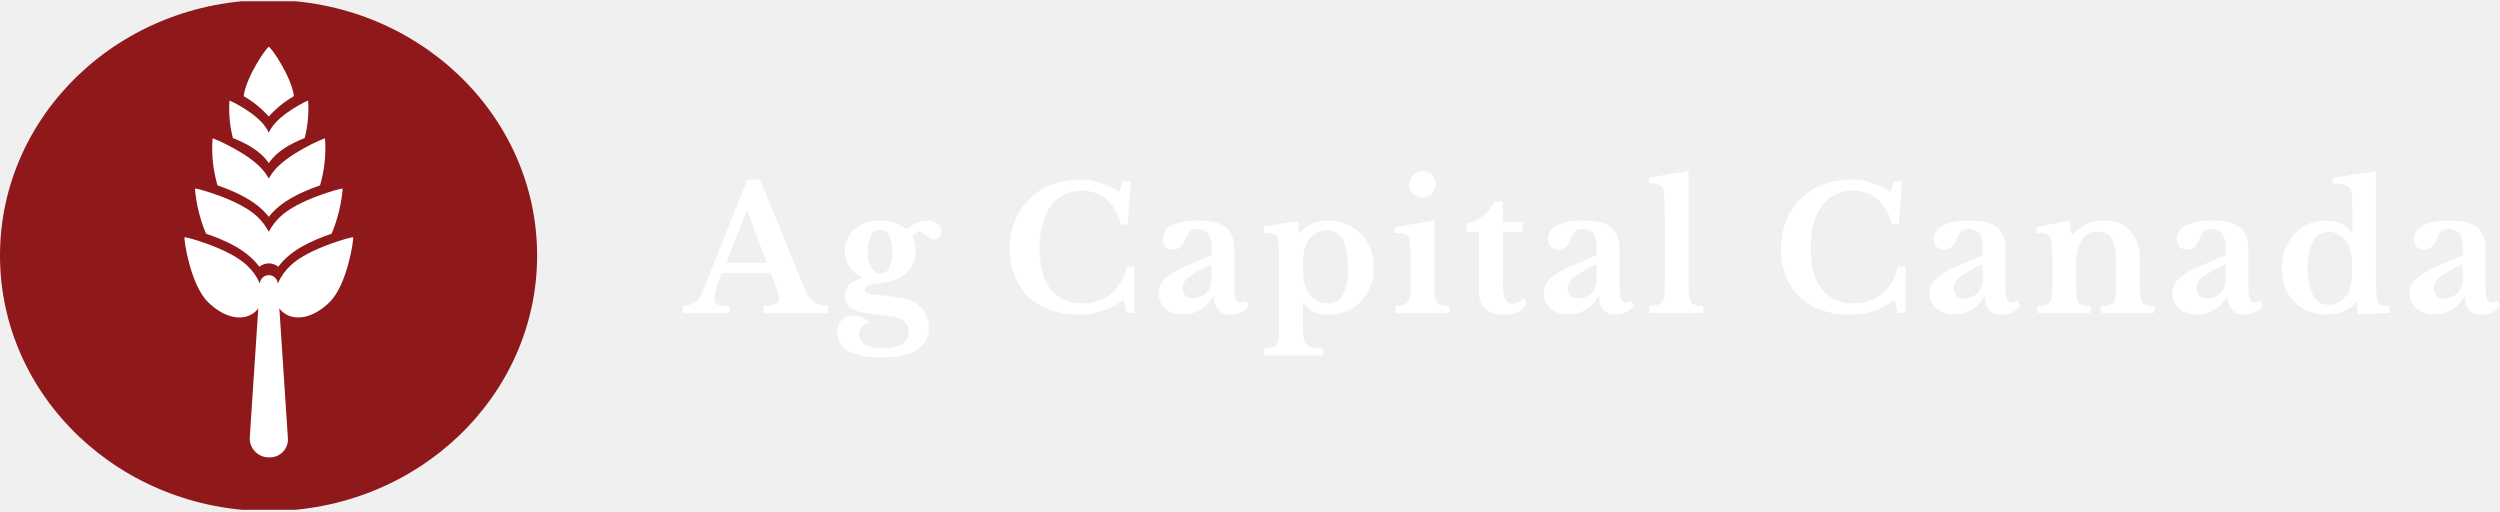
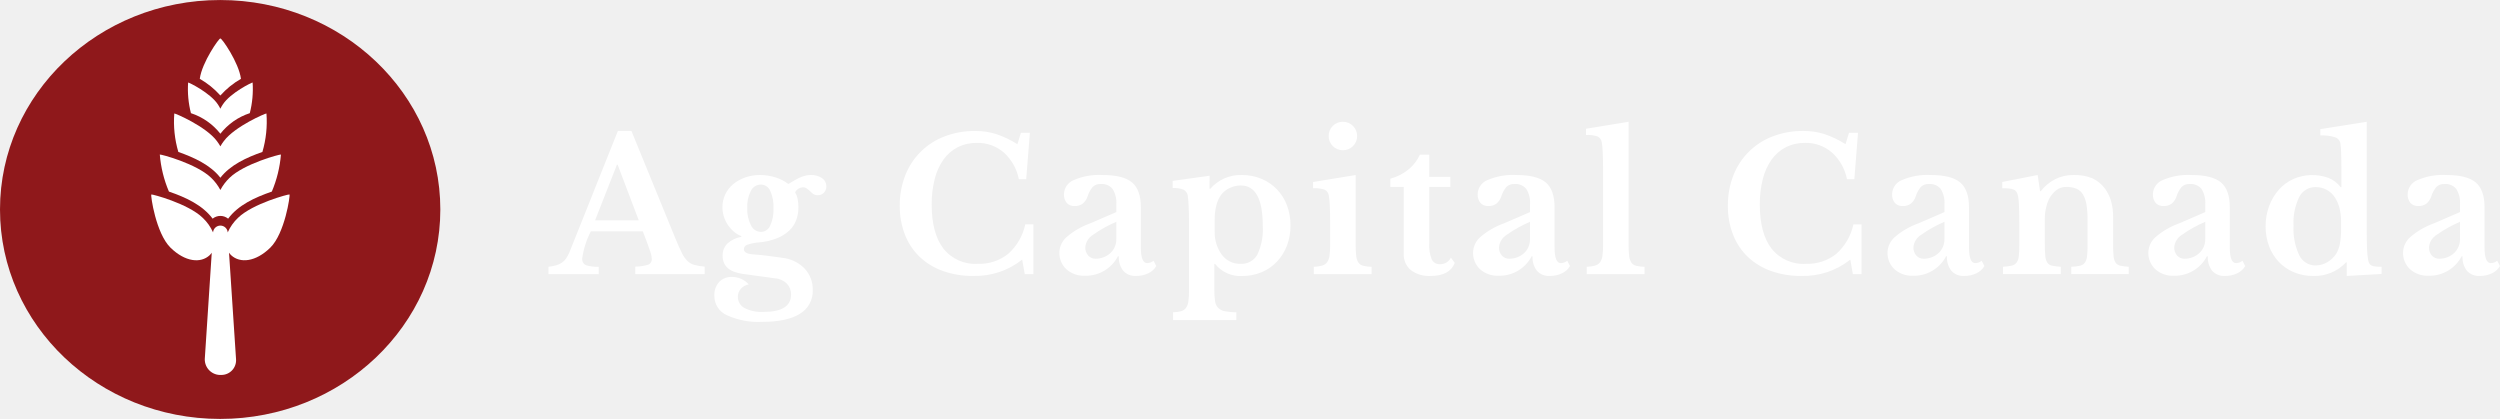
- <svg xmlns="http://www.w3.org/2000/svg" id="Layer_1" data-name="Layer 1" viewBox="0 0 497.341 101.663">
-   <defs>
-     <clipPath id="clip-path" transform="translate(-10.029 -11.754)">
-       <rect x="10.029" y="12" width="106.852" height="101.17" style="fill:none" />
-     </clipPath>
-   </defs>
-   <g style="clip-path:url(#clip-path)">
-     <path d="M116.882,62.585c0,28.074-23.92,50.832-53.428,50.832S10.029,90.659,10.029,62.585s23.92-50.831,53.425-50.831,53.428,22.758,53.428,50.831" transform="translate(-10.029 -11.754)" style="fill:#8f181b" />
-     <path d="M63.5,34.928a20.16,20.16,0,0,1,5-4.047c-.5-3.948-4.7-9.973-5-9.787-.234-.225-4.486,5.813-4.995,9.787A20.181,20.181,0,0,1,63.5,34.928" transform="translate(-10.029 -11.754)" style="fill:#fff" />
-     <path d="M63.5,54.886c2.44-3.125,6.356-4.91,10.2-6.262a26.123,26.123,0,0,0,.982-9.332c-.143-.1-7.665,3.117-10.329,6.678a11.972,11.972,0,0,0-.856,1.294,11.077,11.077,0,0,0-.851-1.294c-2.664-3.561-10.189-6.776-10.329-6.678a26.1,26.1,0,0,0,.98,9.332c3.768,1.324,7.816,3.162,10.2,6.262" transform="translate(-10.029 -11.754)" style="fill:#fff" />
-     <path d="M80.275,58.943c-.136-.126-8.943,2.205-12.49,5.676a10.855,10.855,0,0,0-2.5,3.549l-.006-.087a1.783,1.783,0,0,0-3.545,0l0,.079a10.9,10.9,0,0,0-2.5-3.541c-3.546-3.471-12.354-5.8-12.489-5.676-.2.187,1.112,9.439,4.664,12.912s7.322,3.837,9.487,1.836a4.189,4.189,0,0,0,.516-.61L59.71,98.9a3.785,3.785,0,0,0,4.03,3.837A3.564,3.564,0,0,0,67.3,98.9L65.6,73.076a4.313,4.313,0,0,0,.519.615c2.166,2,5.942,1.637,9.488-1.836s4.866-12.725,4.664-12.912" transform="translate(-10.029 -11.754)" style="fill:#fff" />
-     <path d="M61.623,64.819a2.974,2.974,0,0,1,3.766,0c2.443-3.286,6.38-5.112,10.605-6.577A29.115,29.115,0,0,0,78.2,49.256c-.133-.126-8.939,2.2-12.49,5.671A11.8,11.8,0,0,0,63.5,57.855,11.661,11.661,0,0,0,61.3,54.927c-3.552-3.474-12.358-5.8-12.489-5.671a28.938,28.938,0,0,0,2.21,8.986c4.186,1.448,8.148,3.291,10.6,6.577" transform="translate(-10.029 -11.754)" style="fill:#fff" />
-     <path d="M63.5,44.205c1.708-2.49,4.449-3.912,7.142-4.99a23.649,23.649,0,0,0,.687-7.436c-.1-.078-5.365,2.483-7.229,5.322a9.216,9.216,0,0,0-.6,1.03,8.857,8.857,0,0,0-.595-1.03c-1.866-2.839-7.133-5.4-7.23-5.322a23.588,23.588,0,0,0,.685,7.436c2.638,1.055,5.471,2.521,7.14,4.99" transform="translate(-10.029 -11.754)" style="fill:#fff" />
-   </g>
-   <path d="M163.328,66.078h-9.622a15.333,15.333,0,0,0-1.6,5,1.208,1.208,0,0,0,.765,1.292,7.259,7.259,0,0,0,2.3.272V74h-9.316V72.64a9.524,9.524,0,0,0,1.411-.272,3.735,3.735,0,0,0,1.054-.476,2.976,2.976,0,0,0,.8-.8,6.987,6.987,0,0,0,.646-1.207L158.7,47.48h2.516l8.126,19.856q.714,1.734,1.207,2.72a5.311,5.311,0,0,0,1.054,1.513,3.055,3.055,0,0,0,1.292.731,10.721,10.721,0,0,0,1.887.306V74H161.934V72.606a8.143,8.143,0,0,0,2.346-.34,1.057,1.057,0,0,0,.714-1.088,4.261,4.261,0,0,0-.238-1.224q-.238-.747-.646-1.836Zm-8.84-2.04h8.092l-3.91-10.3h-.136Z" transform="translate(-10.029 -11.754)" style="fill:#fff" />
-   <path d="M183.592,70.328q.918.069,1.615.136t1.326.153l1.258.17q.629.085,1.343.187a6.8,6.8,0,0,1,4.165,1.989,5.624,5.624,0,0,1,1.513,4,4.864,4.864,0,0,1-2.38,4.386q-2.38,1.5-7,1.5a13.994,13.994,0,0,1-6.545-1.241,3.852,3.852,0,0,1-2.3-3.519,3.578,3.578,0,0,1,.918-2.669,3.164,3.164,0,0,1,2.312-.9,4.321,4.321,0,0,1,1.717.357,3.78,3.78,0,0,1,1.411,1.037,2.5,2.5,0,0,0-1.445.8,2.149,2.149,0,0,0-.561,1.479,2.314,2.314,0,0,0,1.207,2.091A6.958,6.958,0,0,0,185.7,81q5.1,0,5.1-3.23a2.838,2.838,0,0,0-.765-1.989,3.4,3.4,0,0,0-2.193-1l-5.95-.816q-3.774-.51-3.774-3.366a3.052,3.052,0,0,1,.9-2.278,5,5,0,0,1,2.567-1.224v-.136a4.812,4.812,0,0,1-1.411-.85,6.152,6.152,0,0,1-1.105-1.258,5.883,5.883,0,0,1-.986-3.264,5.41,5.41,0,0,1,.527-2.363,5.541,5.541,0,0,1,1.462-1.887,7.222,7.222,0,0,1,2.21-1.241,8.121,8.121,0,0,1,2.771-.459,9.421,9.421,0,0,1,2.856.442,7.4,7.4,0,0,1,2.38,1.224q.782-.475,1.36-.8a8.187,8.187,0,0,1,1.071-.51,6.145,6.145,0,0,1,.9-.272,3.968,3.968,0,0,1,.816-.085,3.49,3.49,0,0,1,2.091.578,1.8,1.8,0,0,1,.8,1.53,1.624,1.624,0,0,1-.442,1.173,1.533,1.533,0,0,1-1.156.459,1.36,1.36,0,0,1-.816-.221,4.8,4.8,0,0,1-.595-.51,5.052,5.052,0,0,0-.595-.51,1.367,1.367,0,0,0-.816-.221,1.755,1.755,0,0,0-1.36.918,4.058,4.058,0,0,1,.476,1.241,7.825,7.825,0,0,1,.136,1.547,6.723,6.723,0,0,1-.408,2.38,5.143,5.143,0,0,1-1.275,1.921,7.3,7.3,0,0,1-2.227,1.411,11.538,11.538,0,0,1-3.3.782,8.71,8.71,0,0,0-2.261.442.878.878,0,0,0-.629.816Q182.062,70.192,183.592,70.328Zm1.632-4.148a1.874,1.874,0,0,0,1.7-1.156,6.994,6.994,0,0,0,.612-3.23,6.981,6.981,0,0,0-.612-3.247,1.9,1.9,0,0,0-1.734-1.139,2.059,2.059,0,0,0-1.836,1.156,6.233,6.233,0,0,0-.68,3.162,6.481,6.481,0,0,0,.7,3.247A2.087,2.087,0,0,0,185.224,66.18Z" transform="translate(-10.029 -11.754)" style="fill:#fff" />
-   <path d="M233.368,47.82h1.666l-.68,8.6h-1.36a9,9,0,0,0-2.771-4.93,7.3,7.3,0,0,0-4.981-1.8,7.749,7.749,0,0,0-3.571.8,7.35,7.35,0,0,0-2.634,2.278,10.779,10.779,0,0,0-1.632,3.6,18.735,18.735,0,0,0-.561,4.777q0,5.271,2.158,8.109a7.511,7.511,0,0,0,6.375,2.839A8.55,8.55,0,0,0,231,70.26a10.18,10.18,0,0,0,3.18-5.474h1.5V74h-1.6l-.477-2.686a13.967,13.967,0,0,1-9.077,3.026,16.279,16.279,0,0,1-5.611-.918,12.167,12.167,0,0,1-4.283-2.6,11.471,11.471,0,0,1-2.738-4.1,14.3,14.3,0,0,1-.968-5.372,15.072,15.072,0,0,1,1.02-5.644,12.59,12.59,0,0,1,7.293-7.225,15.517,15.517,0,0,1,5.695-1,12.637,12.637,0,0,1,3.876.578,18.394,18.394,0,0,1,3.91,1.87Z" transform="translate(-10.029 -11.754)" style="fill:#fff" />
-   <path d="M251.047,62.508V61.08a4.725,4.725,0,0,0-.7-2.873,2.559,2.559,0,0,0-2.16-.9,1.988,1.988,0,0,0-1.5.527,4.982,4.982,0,0,0-.952,1.751,3.043,3.043,0,0,1-.868,1.326,2.311,2.311,0,0,1-1.546.476,1.844,1.844,0,0,1-1.462-.578,2.381,2.381,0,0,1-.511-1.632,2.88,2.88,0,0,1,1.786-2.584,11.85,11.85,0,0,1,5.389-.952q3.807,0,5.44,1.377t1.632,4.607V69.07q0,2.891,1.156,2.89a1.847,1.847,0,0,0,1.19-.442l.509.986a3.29,3.29,0,0,1-1.479,1.343,5.062,5.062,0,0,1-2.26.493,2.967,2.967,0,0,1-2.381-.952,4,4,0,0,1-.816-2.686h-.169a6.689,6.689,0,0,1-6.121,3.6A4.825,4.825,0,0,1,241.8,73.1a4.1,4.1,0,0,1-1.293-3.145,3.915,3.915,0,0,1,1.326-2.8,13.872,13.872,0,0,1,4.42-2.567Zm0,1.8a22.886,22.886,0,0,0-4.3,2.4A3.015,3.015,0,0,0,245.3,69a2.187,2.187,0,0,0,.544,1.564,1.787,1.787,0,0,0,1.36.578,4.024,4.024,0,0,0,1.529-.289,3.9,3.9,0,0,0,1.224-.765,3.383,3.383,0,0,0,.8-1.139,3.5,3.5,0,0,0,.288-1.411Z" transform="translate(-10.029 -11.754)" style="fill:#fff" />
-   <path d="M268.319,58.19h.136a7.421,7.421,0,0,1,5.848-2.55,9.217,9.217,0,0,1,3.621.7,8.519,8.519,0,0,1,4.726,4.9,10.346,10.346,0,0,1,.663,3.757,10.209,10.209,0,0,1-.663,3.74,9.017,9.017,0,0,1-1.853,2.958,8.3,8.3,0,0,1-2.839,1.955,9.133,9.133,0,0,1-3.587.7,5.974,5.974,0,0,1-5.032-2.244H269.2v4.726A13.9,13.9,0,0,0,269.339,79a2.257,2.257,0,0,0,.578,1.258,2.427,2.427,0,0,0,1.241.612,12.174,12.174,0,0,0,2.125.2V82.5h-11.73V81.072a6.293,6.293,0,0,0,1.5-.2,1.663,1.663,0,0,0,.9-.612,2.747,2.747,0,0,0,.442-1.207,13.469,13.469,0,0,0,.119-1.989V64.412q0-1.563-.068-2.975a18.391,18.391,0,0,0-.17-1.989,1.5,1.5,0,0,0-.765-1.088,4.782,4.782,0,0,0-2.023-.306V56.728l6.834-.952Zm5.78-.612a4.72,4.72,0,0,0-2.074.476,4.144,4.144,0,0,0-1.564,1.258,5.665,5.665,0,0,0-.884,1.955,10.014,10.014,0,0,0-.306,2.533v2.312a6.985,6.985,0,0,0,1.19,4.114A4.167,4.167,0,0,0,274.1,72.1a3.324,3.324,0,0,0,3.077-1.717,10.887,10.887,0,0,0,1-5.321Q278.179,57.579,274.1,57.578Z" transform="translate(-10.029 -11.754)" style="fill:#fff" />
-   <path d="M295.383,68.424a18.358,18.358,0,0,0,.1,2.176,2.833,2.833,0,0,0,.408,1.258,1.494,1.494,0,0,0,.884.595,7.3,7.3,0,0,0,1.564.187V74h-10.71V72.64a5.967,5.967,0,0,0,1.547-.221,1.782,1.782,0,0,0,.918-.612,2.627,2.627,0,0,0,.442-1.19,13.172,13.172,0,0,0,.119-1.955V64.48q0-1.971-.068-3.247a13.377,13.377,0,0,0-.17-1.751,1.443,1.443,0,0,0-.765-1.122,5.845,5.845,0,0,0-2.159-.272V56.932l7.888-1.292Zm-5-19.992a2.564,2.564,0,0,1,.765-1.887A2.523,2.523,0,0,1,293,45.78a2.613,2.613,0,0,1,2.652,2.652,2.523,2.523,0,0,1-.765,1.853A2.564,2.564,0,0,1,293,51.05a2.612,2.612,0,0,1-2.618-2.618Z" transform="translate(-10.029 -11.754)" style="fill:#fff" />
-   <path d="M301.809,57.85V56.32a8.952,8.952,0,0,0,3.417-1.751,7.585,7.585,0,0,0,2.057-2.7h1.734V55.98h3.909v1.87h-3.909V68.288a6.979,6.979,0,0,0,.459,2.992,1.6,1.6,0,0,0,1.546.884,2.17,2.17,0,0,0,2.006-1.224l.715.986q-.954,2.415-4.489,2.414a5.55,5.55,0,0,1-3.654-1.088,3.756,3.756,0,0,1-1.309-3.06V57.85Z" transform="translate(-10.029 -11.754)" style="fill:#fff" />
-   <path d="M327.682,62.508V61.08a4.717,4.717,0,0,0-.7-2.873,2.556,2.556,0,0,0-2.159-.9,1.985,1.985,0,0,0-1.5.527,5,5,0,0,0-.953,1.751,3.041,3.041,0,0,1-.867,1.326,2.312,2.312,0,0,1-1.547.476,1.845,1.845,0,0,1-1.462-.578,2.385,2.385,0,0,1-.51-1.632,2.879,2.879,0,0,1,1.785-2.584,11.855,11.855,0,0,1,5.39-.952q3.807,0,5.439,1.377t1.632,4.607V69.07q0,2.891,1.157,2.89a1.842,1.842,0,0,0,1.189-.442l.51.986a3.29,3.29,0,0,1-1.479,1.343,5.067,5.067,0,0,1-2.261.493,2.966,2.966,0,0,1-2.38-.952,4,4,0,0,1-.816-2.686h-.17a6.689,6.689,0,0,1-6.12,3.6,4.822,4.822,0,0,1-3.433-1.207,4.1,4.1,0,0,1-1.293-3.145,3.911,3.911,0,0,1,1.326-2.8,13.872,13.872,0,0,1,4.42-2.567Zm0,1.8a22.9,22.9,0,0,0-4.3,2.4,3.013,3.013,0,0,0-1.444,2.3,2.19,2.19,0,0,0,.543,1.564,1.788,1.788,0,0,0,1.36.578,4.029,4.029,0,0,0,1.53-.289,3.912,3.912,0,0,0,1.224-.765,3.383,3.383,0,0,0,.8-1.139,3.519,3.519,0,0,0,.288-1.411Z" transform="translate(-10.029 -11.754)" style="fill:#fff" />
-   <path d="M345.94,68.424a18.358,18.358,0,0,0,.1,2.176,2.833,2.833,0,0,0,.408,1.258,1.494,1.494,0,0,0,.884.595,7.3,7.3,0,0,0,1.564.187V74h-10.71V72.64a5.967,5.967,0,0,0,1.547-.221,1.782,1.782,0,0,0,.918-.612,2.627,2.627,0,0,0,.442-1.19,13.172,13.172,0,0,0,.119-1.955V54.62q0-1.971-.068-3.247a13.357,13.357,0,0,0-.17-1.751,1.443,1.443,0,0,0-.765-1.122,5.845,5.845,0,0,0-2.159-.272V47.072l7.888-1.292Z" transform="translate(-10.029 -11.754)" style="fill:#fff" />
-   <path d="M386.773,47.82h1.666l-.68,8.6H386.4a9,9,0,0,0-2.771-4.93,7.3,7.3,0,0,0-4.981-1.8,7.747,7.747,0,0,0-3.57.8,7.362,7.362,0,0,0-2.635,2.278,10.8,10.8,0,0,0-1.631,3.6,18.735,18.735,0,0,0-.561,4.777q0,5.271,2.158,8.109a7.511,7.511,0,0,0,6.375,2.839,8.552,8.552,0,0,0,5.627-1.836,10.173,10.173,0,0,0,3.179-5.474h1.5V74h-1.6l-.476-2.686a13.967,13.967,0,0,1-9.077,3.026,16.275,16.275,0,0,1-5.611-.918,12.167,12.167,0,0,1-4.283-2.6,11.458,11.458,0,0,1-2.738-4.1,14.3,14.3,0,0,1-.969-5.372,15.052,15.052,0,0,1,1.021-5.644,12.592,12.592,0,0,1,7.292-7.225,15.521,15.521,0,0,1,5.695-1,12.628,12.628,0,0,1,3.876.578,18.371,18.371,0,0,1,3.91,1.87Z" transform="translate(-10.029 -11.754)" style="fill:#fff" />
-   <path d="M404.453,62.508V61.08a4.717,4.717,0,0,0-.7-2.873,2.558,2.558,0,0,0-2.159-.9,1.985,1.985,0,0,0-1.5.527,4.981,4.981,0,0,0-.953,1.751,3.041,3.041,0,0,1-.867,1.326,2.312,2.312,0,0,1-1.547.476,1.845,1.845,0,0,1-1.462-.578,2.385,2.385,0,0,1-.51-1.632,2.879,2.879,0,0,1,1.785-2.584,11.85,11.85,0,0,1,5.389-.952q3.808,0,5.44,1.377t1.632,4.607V69.07q0,2.891,1.156,2.89a1.845,1.845,0,0,0,1.19-.442l.51.986a3.29,3.29,0,0,1-1.479,1.343,5.067,5.067,0,0,1-2.261.493,2.964,2.964,0,0,1-2.38-.952,4,4,0,0,1-.816-2.686h-.17a6.689,6.689,0,0,1-6.12,3.6,4.822,4.822,0,0,1-3.433-1.207,4.1,4.1,0,0,1-1.293-3.145,3.911,3.911,0,0,1,1.326-2.8,13.861,13.861,0,0,1,4.42-2.567Zm0,1.8a22.868,22.868,0,0,0-4.3,2.4,3.015,3.015,0,0,0-1.445,2.3,2.191,2.191,0,0,0,.544,1.564,1.787,1.787,0,0,0,1.36.578,4.032,4.032,0,0,0,1.53-.289,3.912,3.912,0,0,0,1.224-.765,3.38,3.38,0,0,0,.8-1.139,3.5,3.5,0,0,0,.289-1.411Z" transform="translate(-10.029 -11.754)" style="fill:#fff" />
-   <path d="M423.051,68.458a21.793,21.793,0,0,0,.085,2.193,2.678,2.678,0,0,0,.374,1.224,1.384,1.384,0,0,0,.884.561,10.714,10.714,0,0,0,1.615.2V74H415.3V72.64a10.619,10.619,0,0,0,1.581-.2,1.572,1.572,0,0,0,.918-.544,2.366,2.366,0,0,0,.425-1.156,15.887,15.887,0,0,0,.1-2.04v-4.25q0-2.005-.068-3.247a12.142,12.142,0,0,0-.17-1.683,2.588,2.588,0,0,0-.273-.731,1.092,1.092,0,0,0-.509-.442,2.753,2.753,0,0,0-.85-.2q-.512-.051-1.292-.051V56.932l6.562-1.292.442,2.992h.136a7.967,7.967,0,0,1,2.652-2.21,7.29,7.29,0,0,1,3.365-.782,8.8,8.8,0,0,1,3.52.595,6.156,6.156,0,0,1,2.4,1.989,7.823,7.823,0,0,1,1.021,2.023,10.558,10.558,0,0,1,.442,3.417v4.794a21.793,21.793,0,0,0,.085,2.193,2.678,2.678,0,0,0,.374,1.224,1.374,1.374,0,0,0,.866.561,10.133,10.133,0,0,0,1.565.2V74H427.946V72.64a7.765,7.765,0,0,0,1.616-.187,1.57,1.57,0,0,0,.9-.561,2.5,2.5,0,0,0,.408-1.173,16.161,16.161,0,0,0,.1-2.023V64.072a17.8,17.8,0,0,0-.2-2.924,5.282,5.282,0,0,0-.664-1.921,2.642,2.642,0,0,0-1.207-1.054,4.738,4.738,0,0,0-1.87-.323,2.94,2.94,0,0,0-1.869.612,5.221,5.221,0,0,0-1.36,1.7,7.168,7.168,0,0,0-.528,1.581,9.09,9.09,0,0,0-.22,2.023Z" transform="translate(-10.029 -11.754)" style="fill:#fff" />
-   <path d="M452.767,62.508V61.08a4.717,4.717,0,0,0-.7-2.873,2.557,2.557,0,0,0-2.159-.9,1.988,1.988,0,0,0-1.5.527,4.982,4.982,0,0,0-.952,1.751,3.041,3.041,0,0,1-.867,1.326,2.314,2.314,0,0,1-1.547.476,1.844,1.844,0,0,1-1.462-.578,2.381,2.381,0,0,1-.511-1.632,2.881,2.881,0,0,1,1.785-2.584,11.858,11.858,0,0,1,5.39-.952q3.807,0,5.439,1.377t1.632,4.607V69.07q0,2.891,1.157,2.89a1.847,1.847,0,0,0,1.19-.442l.51.986a3.3,3.3,0,0,1-1.48,1.343,5.067,5.067,0,0,1-2.261.493,2.963,2.963,0,0,1-2.379-.952,4,4,0,0,1-.817-2.686h-.17a6.689,6.689,0,0,1-6.12,3.6,4.823,4.823,0,0,1-3.433-1.207,4.1,4.1,0,0,1-1.292-3.145,3.911,3.911,0,0,1,1.326-2.8,13.849,13.849,0,0,1,4.42-2.567Zm0,1.8a22.835,22.835,0,0,0-4.3,2.4,3.015,3.015,0,0,0-1.445,2.3,2.19,2.19,0,0,0,.543,1.564,1.79,1.79,0,0,0,1.361.578,4.024,4.024,0,0,0,1.529-.289,3.906,3.906,0,0,0,1.225-.765,3.394,3.394,0,0,0,.8-1.139,3.5,3.5,0,0,0,.289-1.411Z" transform="translate(-10.029 -11.754)" style="fill:#fff" />
-   <path d="M478.98,71.824h-.136a7.943,7.943,0,0,1-6.086,2.516,9.069,9.069,0,0,1-3.553-.68,8.238,8.238,0,0,1-2.788-1.9,8.575,8.575,0,0,1-1.818-2.907,10.283,10.283,0,0,1-.647-3.723,10.481,10.481,0,0,1,.663-3.774,9.63,9.63,0,0,1,1.8-3.009,8.044,8.044,0,0,1,2.721-1.989,8.8,8.8,0,0,1,6.425-.2,5.5,5.5,0,0,1,2.3,1.734h.136v-2.89q0-2.006-.051-3.451a12.677,12.677,0,0,0-.153-1.887,1.486,1.486,0,0,0-1.037-1.037,8.186,8.186,0,0,0-2.669-.323V47.14l8.6-1.36V65.228q0,2.55.05,3.927a14.93,14.93,0,0,0,.187,2.091,2.455,2.455,0,0,0,.2.714.978.978,0,0,0,.408.425,1.942,1.942,0,0,0,.732.2,10.958,10.958,0,0,0,1.172.051v1.326l-6.46.374Zm-1.054-7.582a10.034,10.034,0,0,0-.272-2.4,6.482,6.482,0,0,0-.816-1.955,4.116,4.116,0,0,0-1.564-1.5,4.254,4.254,0,0,0-2.04-.51,3.342,3.342,0,0,0-3.06,1.836,10.907,10.907,0,0,0-1.054,5.338,11.409,11.409,0,0,0,1.054,5.44,3.3,3.3,0,0,0,3.026,1.9,4.286,4.286,0,0,0,2.142-.578,4.789,4.789,0,0,0,1.666-1.564,5.4,5.4,0,0,0,.7-1.853,14.866,14.866,0,0,0,.221-2.839Z" transform="translate(-10.029 -11.754)" style="fill:#fff" />
-   <path d="M499.958,62.508V61.08a4.717,4.717,0,0,0-.7-2.873,2.558,2.558,0,0,0-2.159-.9,1.989,1.989,0,0,0-1.5.527,5,5,0,0,0-.952,1.751,3.041,3.041,0,0,1-.867,1.326,2.314,2.314,0,0,1-1.547.476,1.844,1.844,0,0,1-1.462-.578,2.38,2.38,0,0,1-.51-1.632,2.879,2.879,0,0,1,1.785-2.584,11.85,11.85,0,0,1,5.389-.952q3.808,0,5.44,1.377t1.633,4.607V69.07q0,2.891,1.156,2.89a1.844,1.844,0,0,0,1.189-.442l.51.986a3.3,3.3,0,0,1-1.478,1.343,5.077,5.077,0,0,1-2.262.493,2.96,2.96,0,0,1-2.379-.952,4,4,0,0,1-.816-2.686h-.17a6.692,6.692,0,0,1-6.121,3.6A4.826,4.826,0,0,1,490.71,73.1a4.106,4.106,0,0,1-1.292-3.145,3.911,3.911,0,0,1,1.326-2.8,13.861,13.861,0,0,1,4.42-2.567Zm0,1.8a22.868,22.868,0,0,0-4.3,2.4,3.015,3.015,0,0,0-1.445,2.3,2.191,2.191,0,0,0,.544,1.564,1.787,1.787,0,0,0,1.36.578,4.032,4.032,0,0,0,1.53-.289,3.912,3.912,0,0,0,1.224-.765,3.394,3.394,0,0,0,.8-1.139,3.486,3.486,0,0,0,.289-1.411Z" transform="translate(-10.029 -11.754)" style="fill:#fff" />
+ <svg xmlns="http://www.w3.org/2000/svg" id="Layer_1" data-name="Layer 1" viewBox="0 0 463.119 77.608">
+   <path d="M91.577,43.555c0,21.431-18.26,38.8-40.786,38.8s-40.784-17.373-40.784-38.8,18.26-38.8,40.784-38.8,40.786,17.373,40.786,38.8" transform="translate(-10.007 -4.751)" style="fill:#8f181b" />
+   <path d="M50.829,22.441a15.4,15.4,0,0,1,3.814-3.089c-.385-3.013-3.59-7.613-3.814-7.471-.179-.171-3.425,4.438-3.814,7.471a15.432,15.432,0,0,1,3.814,3.089" transform="translate(-10.007 -4.751)" style="fill:#fff" />
+   <path d="M50.829,37.677c1.862-2.385,4.851-3.748,7.788-4.78a19.962,19.962,0,0,0,.75-7.124c-.109-.075-5.851,2.379-7.885,5.1a8.939,8.939,0,0,0-.653.988,8.637,8.637,0,0,0-.651-.988c-2.033-2.719-7.778-5.173-7.884-5.1a19.89,19.89,0,0,0,.748,7.124c2.876,1.011,5.966,2.414,7.787,4.78" transform="translate(-10.007 -4.751)" style="fill:#fff" />
+   <path d="M63.632,40.774c-.1-.095-6.827,1.684-9.535,4.333a8.285,8.285,0,0,0-1.91,2.71l0-.067a1.362,1.362,0,0,0-2.707,0l0,.061a8.328,8.328,0,0,0-1.91-2.7c-2.707-2.649-9.43-4.428-9.533-4.333-.155.144.849,7.206,3.56,9.857s5.59,2.93,7.242,1.4a3.274,3.274,0,0,0,.394-.466l-1.292,19.71a2.889,2.889,0,0,0,3.076,2.929,2.72,2.72,0,0,0,2.715-2.929L52.432,51.564a3.312,3.312,0,0,0,.4.469c1.654,1.528,4.536,1.25,7.243-1.4s3.715-9.713,3.561-9.857" transform="translate(-10.007 -4.751)" style="fill:#fff" />
+   <path d="M49.393,45.26a2.271,2.271,0,0,1,2.875,0c1.865-2.508,4.87-3.9,8.095-5.02a22.238,22.238,0,0,0,1.687-6.861c-.1-.095-6.824,1.678-9.535,4.33a9,9,0,0,0-1.686,2.235,8.87,8.87,0,0,0-1.685-2.235c-2.711-2.652-9.433-4.425-9.534-4.33A22.109,22.109,0,0,0,41.3,40.24c3.2,1.1,6.22,2.512,8.1,5.02" transform="translate(-10.007 -4.751)" style="fill:#fff" />
+   <path d="M50.829,29.524a11.47,11.47,0,0,1,5.451-3.81,18.045,18.045,0,0,0,.525-5.676c-.077-.06-4.1,1.895-5.519,4.062a7.083,7.083,0,0,0-.457.787,7.057,7.057,0,0,0-.455-.787c-1.424-2.167-5.445-4.122-5.519-4.062a17.984,17.984,0,0,0,.523,5.676,11.524,11.524,0,0,1,5.451,3.81" transform="translate(-10.007 -4.751)" style="fill:#fff" />
+   <path d="M129.084,47.609h-9.622a15.333,15.333,0,0,0-1.6,5,1.208,1.208,0,0,0,.765,1.292,7.259,7.259,0,0,0,2.3.272v1.36h-9.316v-1.36a9.524,9.524,0,0,0,1.411-.272,3.735,3.735,0,0,0,1.054-.476,2.976,2.976,0,0,0,.8-.8,7.025,7.025,0,0,0,.646-1.207l8.942-22.406h2.516L135.1,48.867q.714,1.734,1.207,2.72a5.311,5.311,0,0,0,1.054,1.513,3.055,3.055,0,0,0,1.292.731,10.721,10.721,0,0,0,1.887.306v1.394H127.69V54.137a8.143,8.143,0,0,0,2.346-.34,1.057,1.057,0,0,0,.714-1.088,4.255,4.255,0,0,0-.238-1.224q-.238-.749-.646-1.836Zm-8.84-2.04h8.092l-3.91-10.3h-.136Z" transform="translate(-10.007 -4.751)" style="fill:#fff" />
+   <path d="M149.348,51.859q.916.068,1.615.136c.464.046.906.1,1.326.153l1.258.17q.629.086,1.343.187a6.794,6.794,0,0,1,4.165,1.989,5.622,5.622,0,0,1,1.513,3.995,4.864,4.864,0,0,1-2.38,4.386q-2.38,1.5-7,1.5a13.994,13.994,0,0,1-6.545-1.241,3.852,3.852,0,0,1-2.3-3.519,3.578,3.578,0,0,1,.918-2.669,3.164,3.164,0,0,1,2.312-.9,4.321,4.321,0,0,1,1.717.357,3.78,3.78,0,0,1,1.411,1.037,2.5,2.5,0,0,0-1.445.8,2.149,2.149,0,0,0-.561,1.479A2.314,2.314,0,0,0,147.9,61.8a6.958,6.958,0,0,0,3.553.731q5.1,0,5.1-3.23a2.838,2.838,0,0,0-.765-1.989,3.4,3.4,0,0,0-2.193-1l-5.951-.816q-3.772-.51-3.773-3.366a3.051,3.051,0,0,1,.9-2.278,5,5,0,0,1,2.567-1.224v-.136a4.834,4.834,0,0,1-1.411-.85,6.178,6.178,0,0,1-1.105-1.258,5.883,5.883,0,0,1-.986-3.264,5.41,5.41,0,0,1,.527-2.363,5.531,5.531,0,0,1,1.462-1.887,7.21,7.21,0,0,1,2.21-1.241,8.121,8.121,0,0,1,2.771-.459,9.39,9.39,0,0,1,2.856.442,7.378,7.378,0,0,1,2.38,1.224q.782-.475,1.36-.8a8.187,8.187,0,0,1,1.071-.51,5.876,5.876,0,0,1,.9-.272,3.968,3.968,0,0,1,.816-.085,3.49,3.49,0,0,1,2.091.578,1.8,1.8,0,0,1,.8,1.53,1.624,1.624,0,0,1-.441,1.173,1.533,1.533,0,0,1-1.156.459,1.367,1.367,0,0,1-.816-.221,4.883,4.883,0,0,1-.595-.51,4.8,4.8,0,0,0-.6-.51,1.355,1.355,0,0,0-.815-.221,1.755,1.755,0,0,0-1.36.918,4.048,4.048,0,0,1,.476,1.241,7.818,7.818,0,0,1,.136,1.547,6.723,6.723,0,0,1-.408,2.38,5.151,5.151,0,0,1-1.275,1.921,7.318,7.318,0,0,1-2.227,1.411,11.571,11.571,0,0,1-3.3.782,8.71,8.71,0,0,0-2.261.442.876.876,0,0,0-.629.816Q147.818,51.723,149.348,51.859Zm1.631-4.148a1.875,1.875,0,0,0,1.7-1.156,6.994,6.994,0,0,0,.612-3.23,6.976,6.976,0,0,0-.612-3.247,1.9,1.9,0,0,0-1.734-1.139A2.059,2.059,0,0,0,149.11,40.1a6.231,6.231,0,0,0-.68,3.162,6.492,6.492,0,0,0,.7,3.247A2.09,2.09,0,0,0,150.979,47.711Z" transform="translate(-10.007 -4.751)" style="fill:#fff" />
+   <path d="M199.124,29.351h1.666l-.681,8.6H198.75a9.008,9.008,0,0,0-2.771-4.93,7.3,7.3,0,0,0-4.981-1.8,7.736,7.736,0,0,0-3.571.8,7.362,7.362,0,0,0-2.635,2.278,10.788,10.788,0,0,0-1.631,3.6,18.735,18.735,0,0,0-.561,4.777q0,5.269,2.158,8.109a7.511,7.511,0,0,0,6.375,2.839,8.552,8.552,0,0,0,5.627-1.836,10.173,10.173,0,0,0,3.179-5.474h1.5v9.214h-1.6l-.476-2.686a13.972,13.972,0,0,1-9.077,3.026,16.279,16.279,0,0,1-5.611-.918,12.167,12.167,0,0,1-4.283-2.6,11.458,11.458,0,0,1-2.738-4.1,14.3,14.3,0,0,1-.968-5.372,15.048,15.048,0,0,1,1.02-5.644A12.59,12.59,0,0,1,185,30.014a15.515,15.515,0,0,1,5.694-1,12.628,12.628,0,0,1,3.876.578,18.376,18.376,0,0,1,3.911,1.87Z" transform="translate(-10.007 -4.751)" style="fill:#fff" />
+   <path d="M216.8,44.039V42.611a4.713,4.713,0,0,0-.7-2.873,2.556,2.556,0,0,0-2.159-.9,1.988,1.988,0,0,0-1.5.527,4.972,4.972,0,0,0-.952,1.751,3.051,3.051,0,0,1-.868,1.326,2.317,2.317,0,0,1-1.547.476,1.842,1.842,0,0,1-1.461-.578,2.381,2.381,0,0,1-.511-1.632,2.879,2.879,0,0,1,1.785-2.584,11.841,11.841,0,0,1,5.39-.952q3.807,0,5.44,1.377t1.631,4.607V50.6q0,2.891,1.157,2.89a1.847,1.847,0,0,0,1.19-.442l.509.986a3.3,3.3,0,0,1-1.479,1.343,5.065,5.065,0,0,1-2.26.493,2.967,2.967,0,0,1-2.381-.952,4,4,0,0,1-.816-2.686h-.17a6.686,6.686,0,0,1-6.12,3.6,4.825,4.825,0,0,1-3.433-1.207,4.1,4.1,0,0,1-1.293-3.145,3.915,3.915,0,0,1,1.326-2.8,13.872,13.872,0,0,1,4.42-2.567Zm0,1.8a22.844,22.844,0,0,0-4.3,2.4,3.016,3.016,0,0,0-1.444,2.3A2.19,2.19,0,0,0,211.6,52.1a1.788,1.788,0,0,0,1.359.578,4.029,4.029,0,0,0,1.53-.289,3.949,3.949,0,0,0,1.224-.765,3.383,3.383,0,0,0,.8-1.139,3.5,3.5,0,0,0,.288-1.411Z" transform="translate(-10.007 -4.751)" style="fill:#fff" />
+   <path d="M234.075,39.721h.136a7.421,7.421,0,0,1,5.848-2.55,9.2,9.2,0,0,1,3.621.7,8.519,8.519,0,0,1,4.726,4.9,10.346,10.346,0,0,1,.663,3.757,10.212,10.212,0,0,1-.663,3.74,9.027,9.027,0,0,1-1.853,2.958,8.324,8.324,0,0,1-2.839,1.955,9.133,9.133,0,0,1-3.587.7,5.974,5.974,0,0,1-5.032-2.244h-.136v4.726a13.785,13.785,0,0,0,.136,2.176,2.25,2.25,0,0,0,.578,1.258,2.427,2.427,0,0,0,1.241.612,12.174,12.174,0,0,0,2.125.2v1.428h-11.73V62.6a6.3,6.3,0,0,0,1.5-.2,1.666,1.666,0,0,0,.9-.612,2.76,2.76,0,0,0,.442-1.207,13.469,13.469,0,0,0,.119-1.989V45.943q0-1.564-.068-2.975a18.366,18.366,0,0,0-.17-1.989,1.5,1.5,0,0,0-.765-1.088,4.782,4.782,0,0,0-2.023-.306V38.259l6.834-.952Zm5.78-.612a4.714,4.714,0,0,0-2.074.476,4.134,4.134,0,0,0-1.564,1.258,5.665,5.665,0,0,0-.884,1.955,10.008,10.008,0,0,0-.306,2.533v2.312a6.988,6.988,0,0,0,1.19,4.114,4.169,4.169,0,0,0,3.638,1.87,3.324,3.324,0,0,0,3.077-1.717,10.887,10.887,0,0,0,1-5.321Q243.935,39.11,239.855,39.109Z" transform="translate(-10.007 -4.751)" style="fill:#fff" />
+   <path d="M261.139,49.955a18.358,18.358,0,0,0,.1,2.176,2.833,2.833,0,0,0,.408,1.258,1.494,1.494,0,0,0,.884.595,7.366,7.366,0,0,0,1.564.187v1.36h-10.71v-1.36a6.011,6.011,0,0,0,1.547-.221,1.782,1.782,0,0,0,.918-.612,2.627,2.627,0,0,0,.442-1.19,13.181,13.181,0,0,0,.119-1.955V46.011q0-1.973-.068-3.247a13.377,13.377,0,0,0-.17-1.751,1.44,1.44,0,0,0-.765-1.122,5.823,5.823,0,0,0-2.159-.272V38.463l7.888-1.292Zm-5-19.992a2.564,2.564,0,0,1,.765-1.887,2.523,2.523,0,0,1,1.853-.765,2.613,2.613,0,0,1,2.652,2.652,2.524,2.524,0,0,1-.765,1.853,2.564,2.564,0,0,1-1.887.765,2.612,2.612,0,0,1-2.618-2.618Z" transform="translate(-10.007 -4.751)" style="fill:#fff" />
+   <path d="M267.564,39.381v-1.53a8.945,8.945,0,0,0,3.417-1.751,7.6,7.6,0,0,0,2.058-2.7h1.733v4.114h3.91v1.87h-3.91V49.819a7,7,0,0,0,.459,2.992,1.606,1.606,0,0,0,1.547.884,2.17,2.17,0,0,0,2.006-1.224l.715.986q-.954,2.414-4.489,2.414a5.561,5.561,0,0,1-3.655-1.088,3.756,3.756,0,0,1-1.309-3.06V39.381Z" transform="translate(-10.007 -4.751)" style="fill:#fff" />
+   <path d="M293.438,44.039V42.611a4.713,4.713,0,0,0-.7-2.873,2.557,2.557,0,0,0-2.159-.9,1.989,1.989,0,0,0-1.5.527,5,5,0,0,0-.952,1.751,3.041,3.041,0,0,1-.867,1.326,2.319,2.319,0,0,1-1.547.476,1.844,1.844,0,0,1-1.462-.578,2.385,2.385,0,0,1-.51-1.632,2.879,2.879,0,0,1,1.785-2.584,11.839,11.839,0,0,1,5.389-.952q3.807,0,5.44,1.377t1.632,4.607V50.6q0,2.891,1.156,2.89a1.843,1.843,0,0,0,1.19-.442l.51.986a3.3,3.3,0,0,1-1.479,1.343,5.067,5.067,0,0,1-2.261.493,2.964,2.964,0,0,1-2.38-.952,4,4,0,0,1-.816-2.686h-.17a6.689,6.689,0,0,1-6.12,3.6,4.826,4.826,0,0,1-3.434-1.207,4.106,4.106,0,0,1-1.292-3.145,3.911,3.911,0,0,1,1.326-2.8,13.861,13.861,0,0,1,4.42-2.567Zm0,1.8a22.844,22.844,0,0,0-4.3,2.4,3.015,3.015,0,0,0-1.445,2.3,2.194,2.194,0,0,0,.544,1.564,1.792,1.792,0,0,0,1.36.578,4.032,4.032,0,0,0,1.53-.289,3.949,3.949,0,0,0,1.224-.765,3.38,3.38,0,0,0,.8-1.139,3.5,3.5,0,0,0,.289-1.411Z" transform="translate(-10.007 -4.751)" style="fill:#fff" />
+   <path d="M311.7,49.955a18.358,18.358,0,0,0,.1,2.176,2.833,2.833,0,0,0,.408,1.258,1.494,1.494,0,0,0,.884.595,7.366,7.366,0,0,0,1.564.187v1.36h-10.71v-1.36a6.011,6.011,0,0,0,1.547-.221,1.782,1.782,0,0,0,.918-.612,2.627,2.627,0,0,0,.442-1.19,13.181,13.181,0,0,0,.119-1.955V36.151q0-1.973-.068-3.247a13.357,13.357,0,0,0-.17-1.751,1.44,1.44,0,0,0-.765-1.122,5.845,5.845,0,0,0-2.159-.272V28.6l7.888-1.292Z" transform="translate(-10.007 -4.751)" style="fill:#fff" />
+   <path d="M352.529,29.351H354.2l-.68,8.6h-1.36a9,9,0,0,0-2.771-4.93,7.3,7.3,0,0,0-4.981-1.8,7.729,7.729,0,0,0-3.57.8A7.362,7.362,0,0,0,338.2,34.3a10.769,10.769,0,0,0-1.632,3.6,18.735,18.735,0,0,0-.561,4.777q0,5.269,2.159,8.109a7.511,7.511,0,0,0,6.375,2.839,8.552,8.552,0,0,0,5.627-1.836,10.185,10.185,0,0,0,3.179-5.474h1.5v9.214h-1.6l-.476-2.686a13.975,13.975,0,0,1-9.078,3.026,16.269,16.269,0,0,1-5.61-.918,12.172,12.172,0,0,1-4.284-2.6,11.469,11.469,0,0,1-2.737-4.1,14.3,14.3,0,0,1-.969-5.372,15.068,15.068,0,0,1,1.02-5.644,12.59,12.59,0,0,1,7.293-7.225,15.521,15.521,0,0,1,5.695-1,12.637,12.637,0,0,1,3.876.578,18.371,18.371,0,0,1,3.91,1.87Z" transform="translate(-10.007 -4.751)" style="fill:#fff" />
+   <path d="M370.209,44.039V42.611a4.713,4.713,0,0,0-.7-2.873,2.557,2.557,0,0,0-2.159-.9,1.989,1.989,0,0,0-1.5.527,5,5,0,0,0-.952,1.751,3.041,3.041,0,0,1-.867,1.326,2.319,2.319,0,0,1-1.547.476,1.844,1.844,0,0,1-1.462-.578,2.385,2.385,0,0,1-.51-1.632,2.879,2.879,0,0,1,1.785-2.584,11.839,11.839,0,0,1,5.389-.952q3.807,0,5.44,1.377t1.632,4.607V50.6q0,2.891,1.156,2.89a1.843,1.843,0,0,0,1.19-.442l.51.986a3.3,3.3,0,0,1-1.479,1.343,5.067,5.067,0,0,1-2.261.493,2.964,2.964,0,0,1-2.38-.952,4,4,0,0,1-.816-2.686h-.17a6.689,6.689,0,0,1-6.12,3.6,4.826,4.826,0,0,1-3.434-1.207,4.106,4.106,0,0,1-1.292-3.145A3.911,3.911,0,0,1,361,48.68a13.861,13.861,0,0,1,4.42-2.567Zm0,1.8a22.844,22.844,0,0,0-4.3,2.4,3.015,3.015,0,0,0-1.445,2.3,2.194,2.194,0,0,0,.544,1.564,1.792,1.792,0,0,0,1.36.578,4.032,4.032,0,0,0,1.53-.289,3.949,3.949,0,0,0,1.224-.765,3.38,3.38,0,0,0,.8-1.139,3.5,3.5,0,0,0,.289-1.411Z" transform="translate(-10.007 -4.751)" style="fill:#fff" />
+   <path d="M388.807,49.989a21.82,21.82,0,0,0,.085,2.193,2.678,2.678,0,0,0,.374,1.224,1.391,1.391,0,0,0,.884.561,10.846,10.846,0,0,0,1.615.2v1.36h-10.71v-1.36a10.735,10.735,0,0,0,1.581-.2,1.577,1.577,0,0,0,.918-.544,2.356,2.356,0,0,0,.425-1.156,15.9,15.9,0,0,0,.1-2.04v-4.25q0-2.005-.068-3.247a11.982,11.982,0,0,0-.17-1.683,2.608,2.608,0,0,0-.272-.731,1.1,1.1,0,0,0-.51-.442,2.753,2.753,0,0,0-.85-.2q-.51-.051-1.292-.051V38.463l6.562-1.292.442,2.992h.136a7.967,7.967,0,0,1,2.652-2.21,7.291,7.291,0,0,1,3.366-.782,8.8,8.8,0,0,1,3.519.595,6.166,6.166,0,0,1,2.4,1.989,7.839,7.839,0,0,1,1.02,2.023,10.526,10.526,0,0,1,.442,3.417v4.794a21.82,21.82,0,0,0,.085,2.193,2.7,2.7,0,0,0,.374,1.224,1.384,1.384,0,0,0,.867.561,10.243,10.243,0,0,0,1.564.2v1.36H393.7v-1.36a7.832,7.832,0,0,0,1.615-.187,1.57,1.57,0,0,0,.9-.561,2.487,2.487,0,0,0,.408-1.173,15.981,15.981,0,0,0,.1-2.023V45.6a17.689,17.689,0,0,0-.2-2.924,5.3,5.3,0,0,0-.663-1.921,2.646,2.646,0,0,0-1.207-1.054,4.738,4.738,0,0,0-1.87-.323,2.941,2.941,0,0,0-1.87.612,5.221,5.221,0,0,0-1.36,1.7,7.12,7.12,0,0,0-.527,1.581,9.031,9.031,0,0,0-.221,2.023Z" transform="translate(-10.007 -4.751)" style="fill:#fff" />
+   <path d="M418.522,44.039V42.611a4.721,4.721,0,0,0-.7-2.873,2.557,2.557,0,0,0-2.159-.9,1.989,1.989,0,0,0-1.5.527,5,5,0,0,0-.952,1.751,3.041,3.041,0,0,1-.867,1.326,2.319,2.319,0,0,1-1.547.476,1.844,1.844,0,0,1-1.462-.578,2.385,2.385,0,0,1-.51-1.632,2.879,2.879,0,0,1,1.785-2.584,11.836,11.836,0,0,1,5.389-.952q3.807,0,5.44,1.377t1.632,4.607V50.6q0,2.891,1.156,2.89a1.847,1.847,0,0,0,1.19-.442l.51.986a3.306,3.306,0,0,1-1.479,1.343,5.07,5.07,0,0,1-2.261.493,2.967,2.967,0,0,1-2.381-.952A4.008,4.008,0,0,1,419,52.233h-.17a6.689,6.689,0,0,1-6.12,3.6,4.826,4.826,0,0,1-3.434-1.207,4.1,4.1,0,0,1-1.293-3.145,3.912,3.912,0,0,1,1.327-2.8,13.849,13.849,0,0,1,4.42-2.567Zm0,1.8a22.862,22.862,0,0,0-4.3,2.4,3.015,3.015,0,0,0-1.445,2.3,2.19,2.19,0,0,0,.544,1.564,1.792,1.792,0,0,0,1.36.578,4.032,4.032,0,0,0,1.53-.289,3.949,3.949,0,0,0,1.224-.765,3.394,3.394,0,0,0,.8-1.139,3.5,3.5,0,0,0,.288-1.411Z" transform="translate(-10.007 -4.751)" style="fill:#fff" />
+   <path d="M444.736,53.355H444.6a7.944,7.944,0,0,1-6.086,2.516,9.069,9.069,0,0,1-3.553-.68,8.238,8.238,0,0,1-2.788-1.9,8.61,8.61,0,0,1-1.82-2.907,10.326,10.326,0,0,1-.645-3.723,10.5,10.5,0,0,1,.662-3.774,9.614,9.614,0,0,1,1.8-3.009,8.04,8.04,0,0,1,2.72-1.989,8.8,8.8,0,0,1,6.425-.2,5.5,5.5,0,0,1,2.295,1.734h.137v-2.89q0-2.005-.052-3.451a12.711,12.711,0,0,0-.152-1.887,1.488,1.488,0,0,0-1.037-1.037,8.186,8.186,0,0,0-2.669-.323V28.671l8.6-1.36V46.759q0,2.55.051,3.927a14.9,14.9,0,0,0,.188,2.091,2.424,2.424,0,0,0,.2.714.978.978,0,0,0,.408.425,1.937,1.937,0,0,0,.73.2,11,11,0,0,0,1.173.051V55.5l-6.46.374Zm-1.053-7.582a9.982,9.982,0,0,0-.273-2.4,6.481,6.481,0,0,0-.815-1.955,4.119,4.119,0,0,0-1.565-1.5,4.251,4.251,0,0,0-2.04-.51,3.34,3.34,0,0,0-3.059,1.836,10.893,10.893,0,0,0-1.054,5.338,11.4,11.4,0,0,0,1.054,5.44,3.3,3.3,0,0,0,3.026,1.9,4.289,4.289,0,0,0,2.142-.578,4.8,4.8,0,0,0,1.666-1.564,5.445,5.445,0,0,0,.7-1.853,15.031,15.031,0,0,0,.221-2.839Z" transform="translate(-10.007 -4.751)" style="fill:#fff" />
+   <path d="M465.714,44.039V42.611a4.72,4.72,0,0,0-.7-2.873,2.557,2.557,0,0,0-2.159-.9,1.989,1.989,0,0,0-1.5.527,5,5,0,0,0-.952,1.751,3.041,3.041,0,0,1-.867,1.326,2.319,2.319,0,0,1-1.547.476,1.844,1.844,0,0,1-1.462-.578,2.385,2.385,0,0,1-.51-1.632,2.878,2.878,0,0,1,1.786-2.584,11.832,11.832,0,0,1,5.388-.952q3.809,0,5.44,1.377t1.633,4.607V50.6q0,2.891,1.156,2.89a1.846,1.846,0,0,0,1.189-.442l.51.986a3.306,3.306,0,0,1-1.479,1.343,5.07,5.07,0,0,1-2.261.493,2.96,2.96,0,0,1-2.379-.952,4,4,0,0,1-.817-2.686h-.169a6.689,6.689,0,0,1-6.121,3.6,4.823,4.823,0,0,1-3.433-1.207,4.1,4.1,0,0,1-1.293-3.145,3.911,3.911,0,0,1,1.326-2.8,13.861,13.861,0,0,1,4.42-2.567Zm0,1.8a22.876,22.876,0,0,0-4.3,2.4,3.013,3.013,0,0,0-1.444,2.3,2.185,2.185,0,0,0,.544,1.564,1.788,1.788,0,0,0,1.359.578,4.029,4.029,0,0,0,1.53-.289,3.949,3.949,0,0,0,1.224-.765,3.408,3.408,0,0,0,.8-1.139,3.486,3.486,0,0,0,.289-1.411Z" transform="translate(-10.007 -4.751)" style="fill:#fff" />
</svg>
